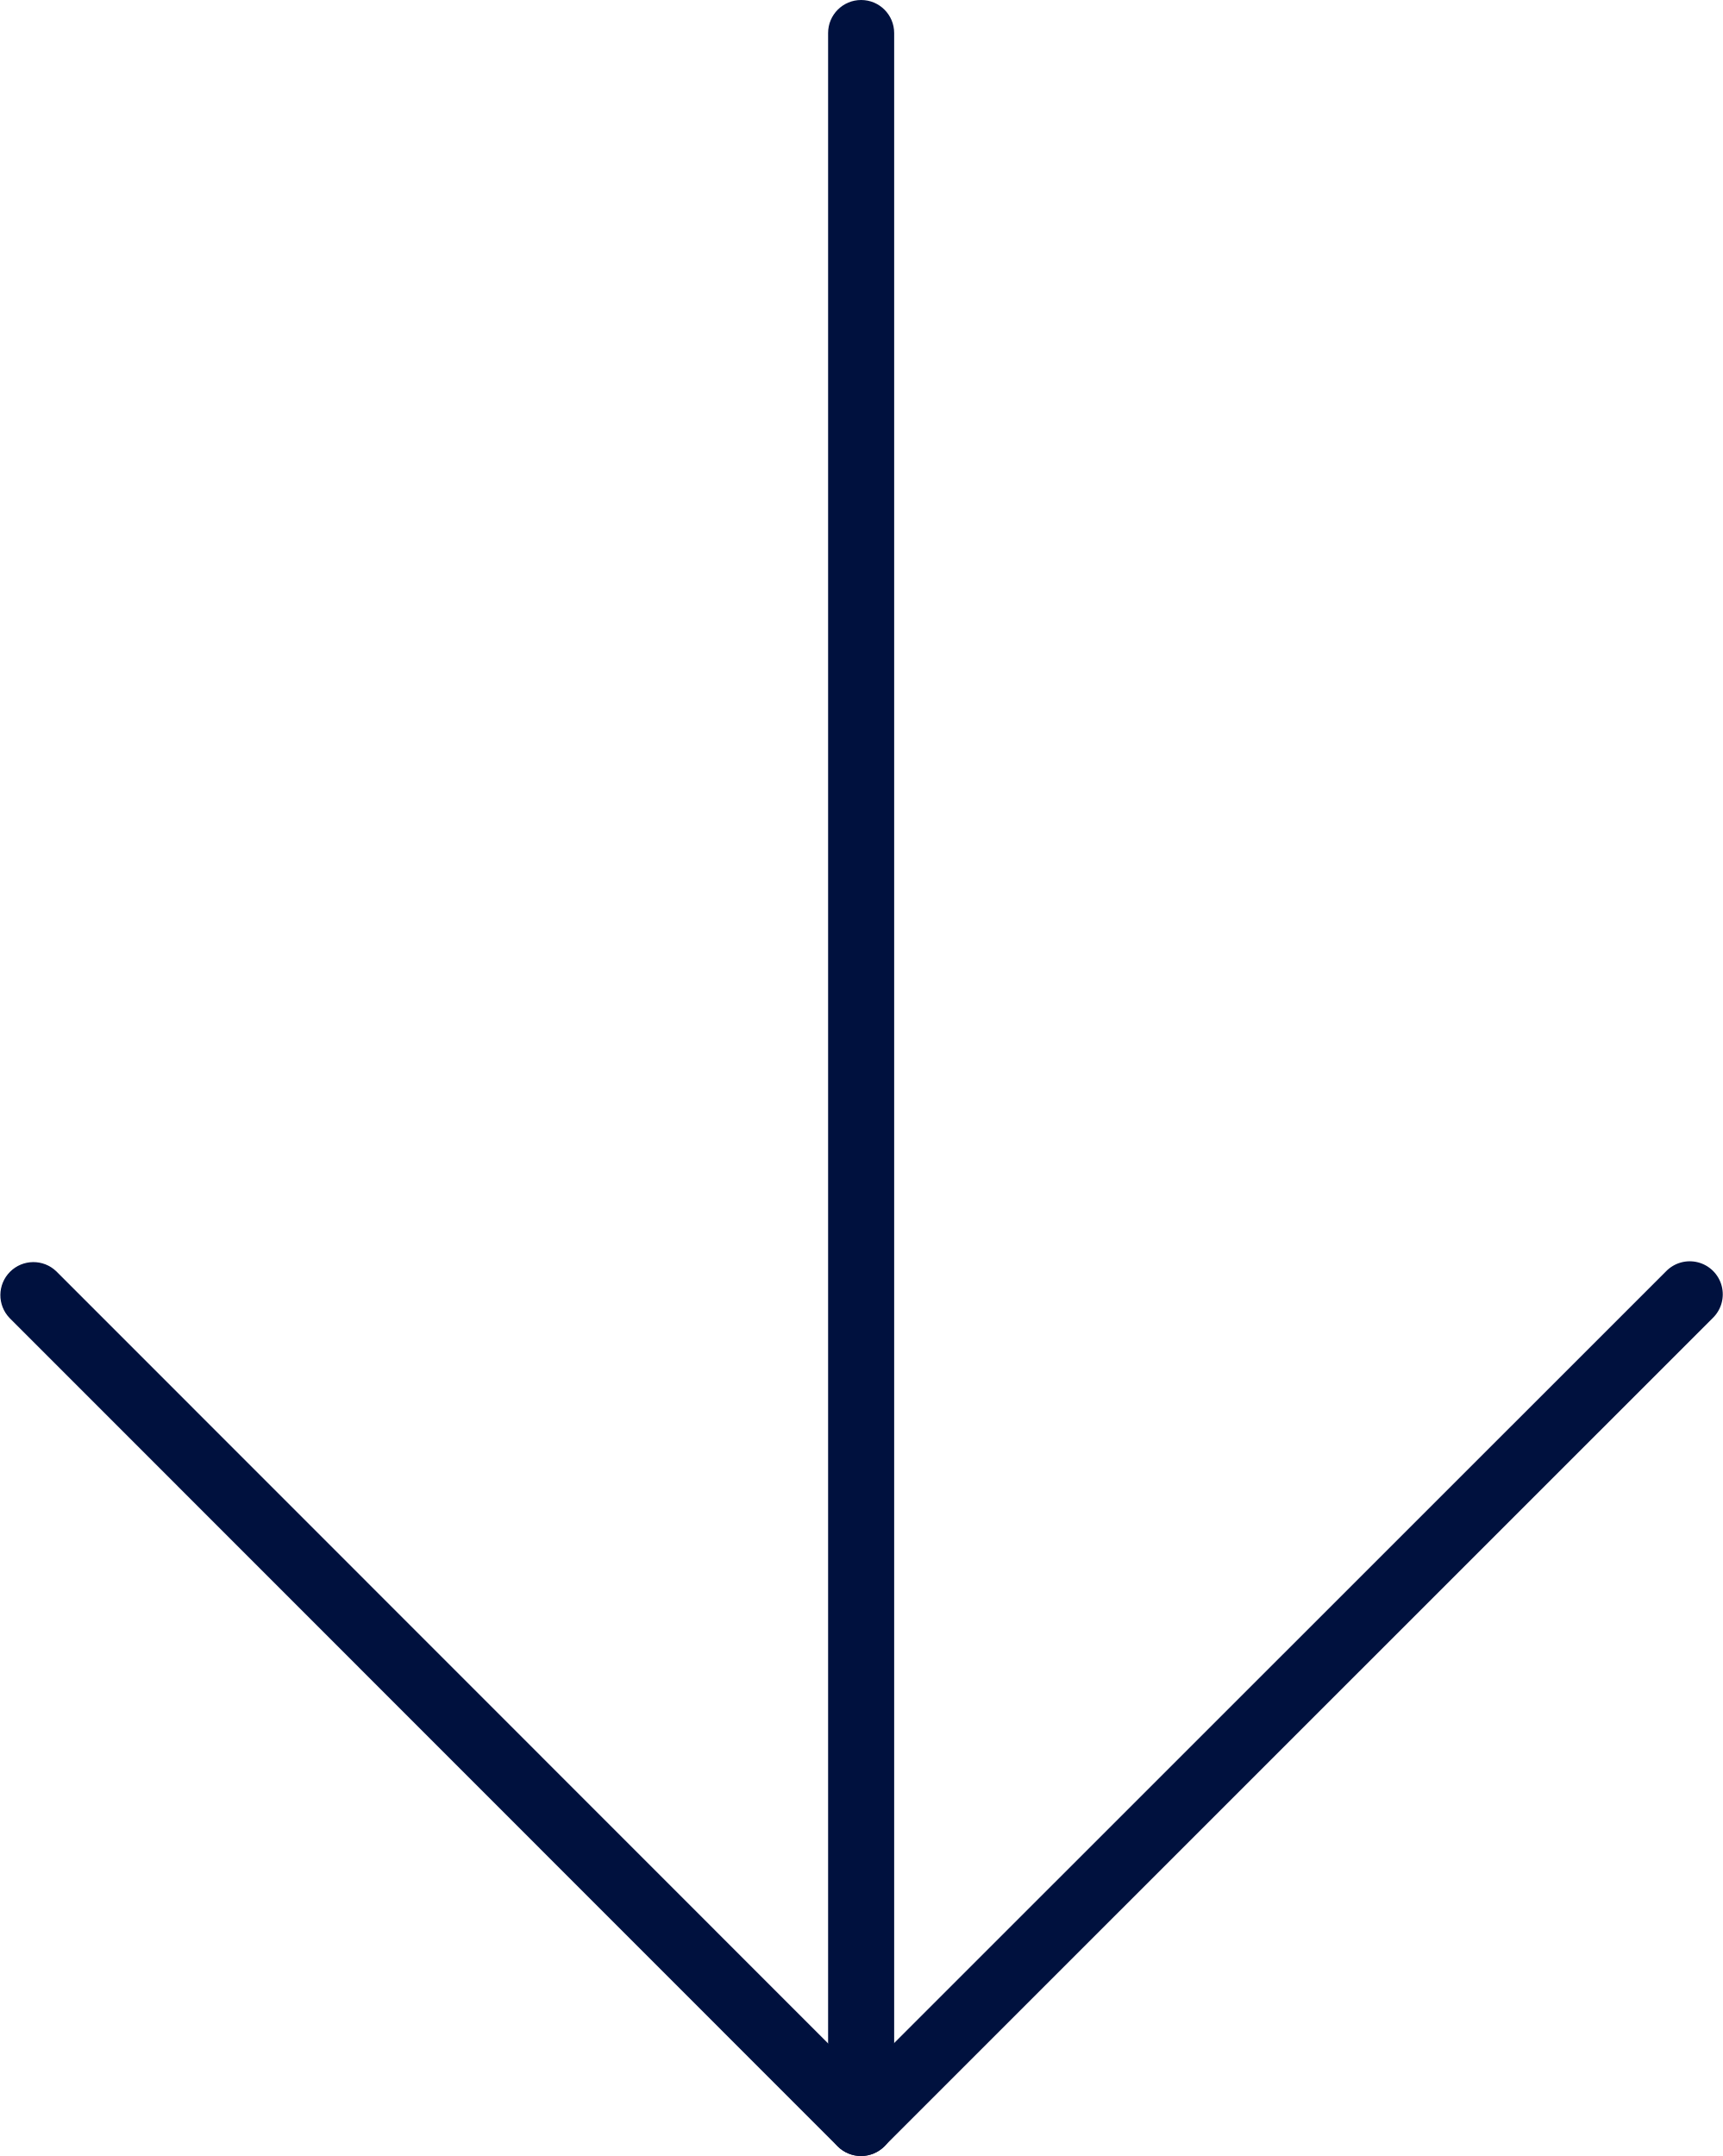
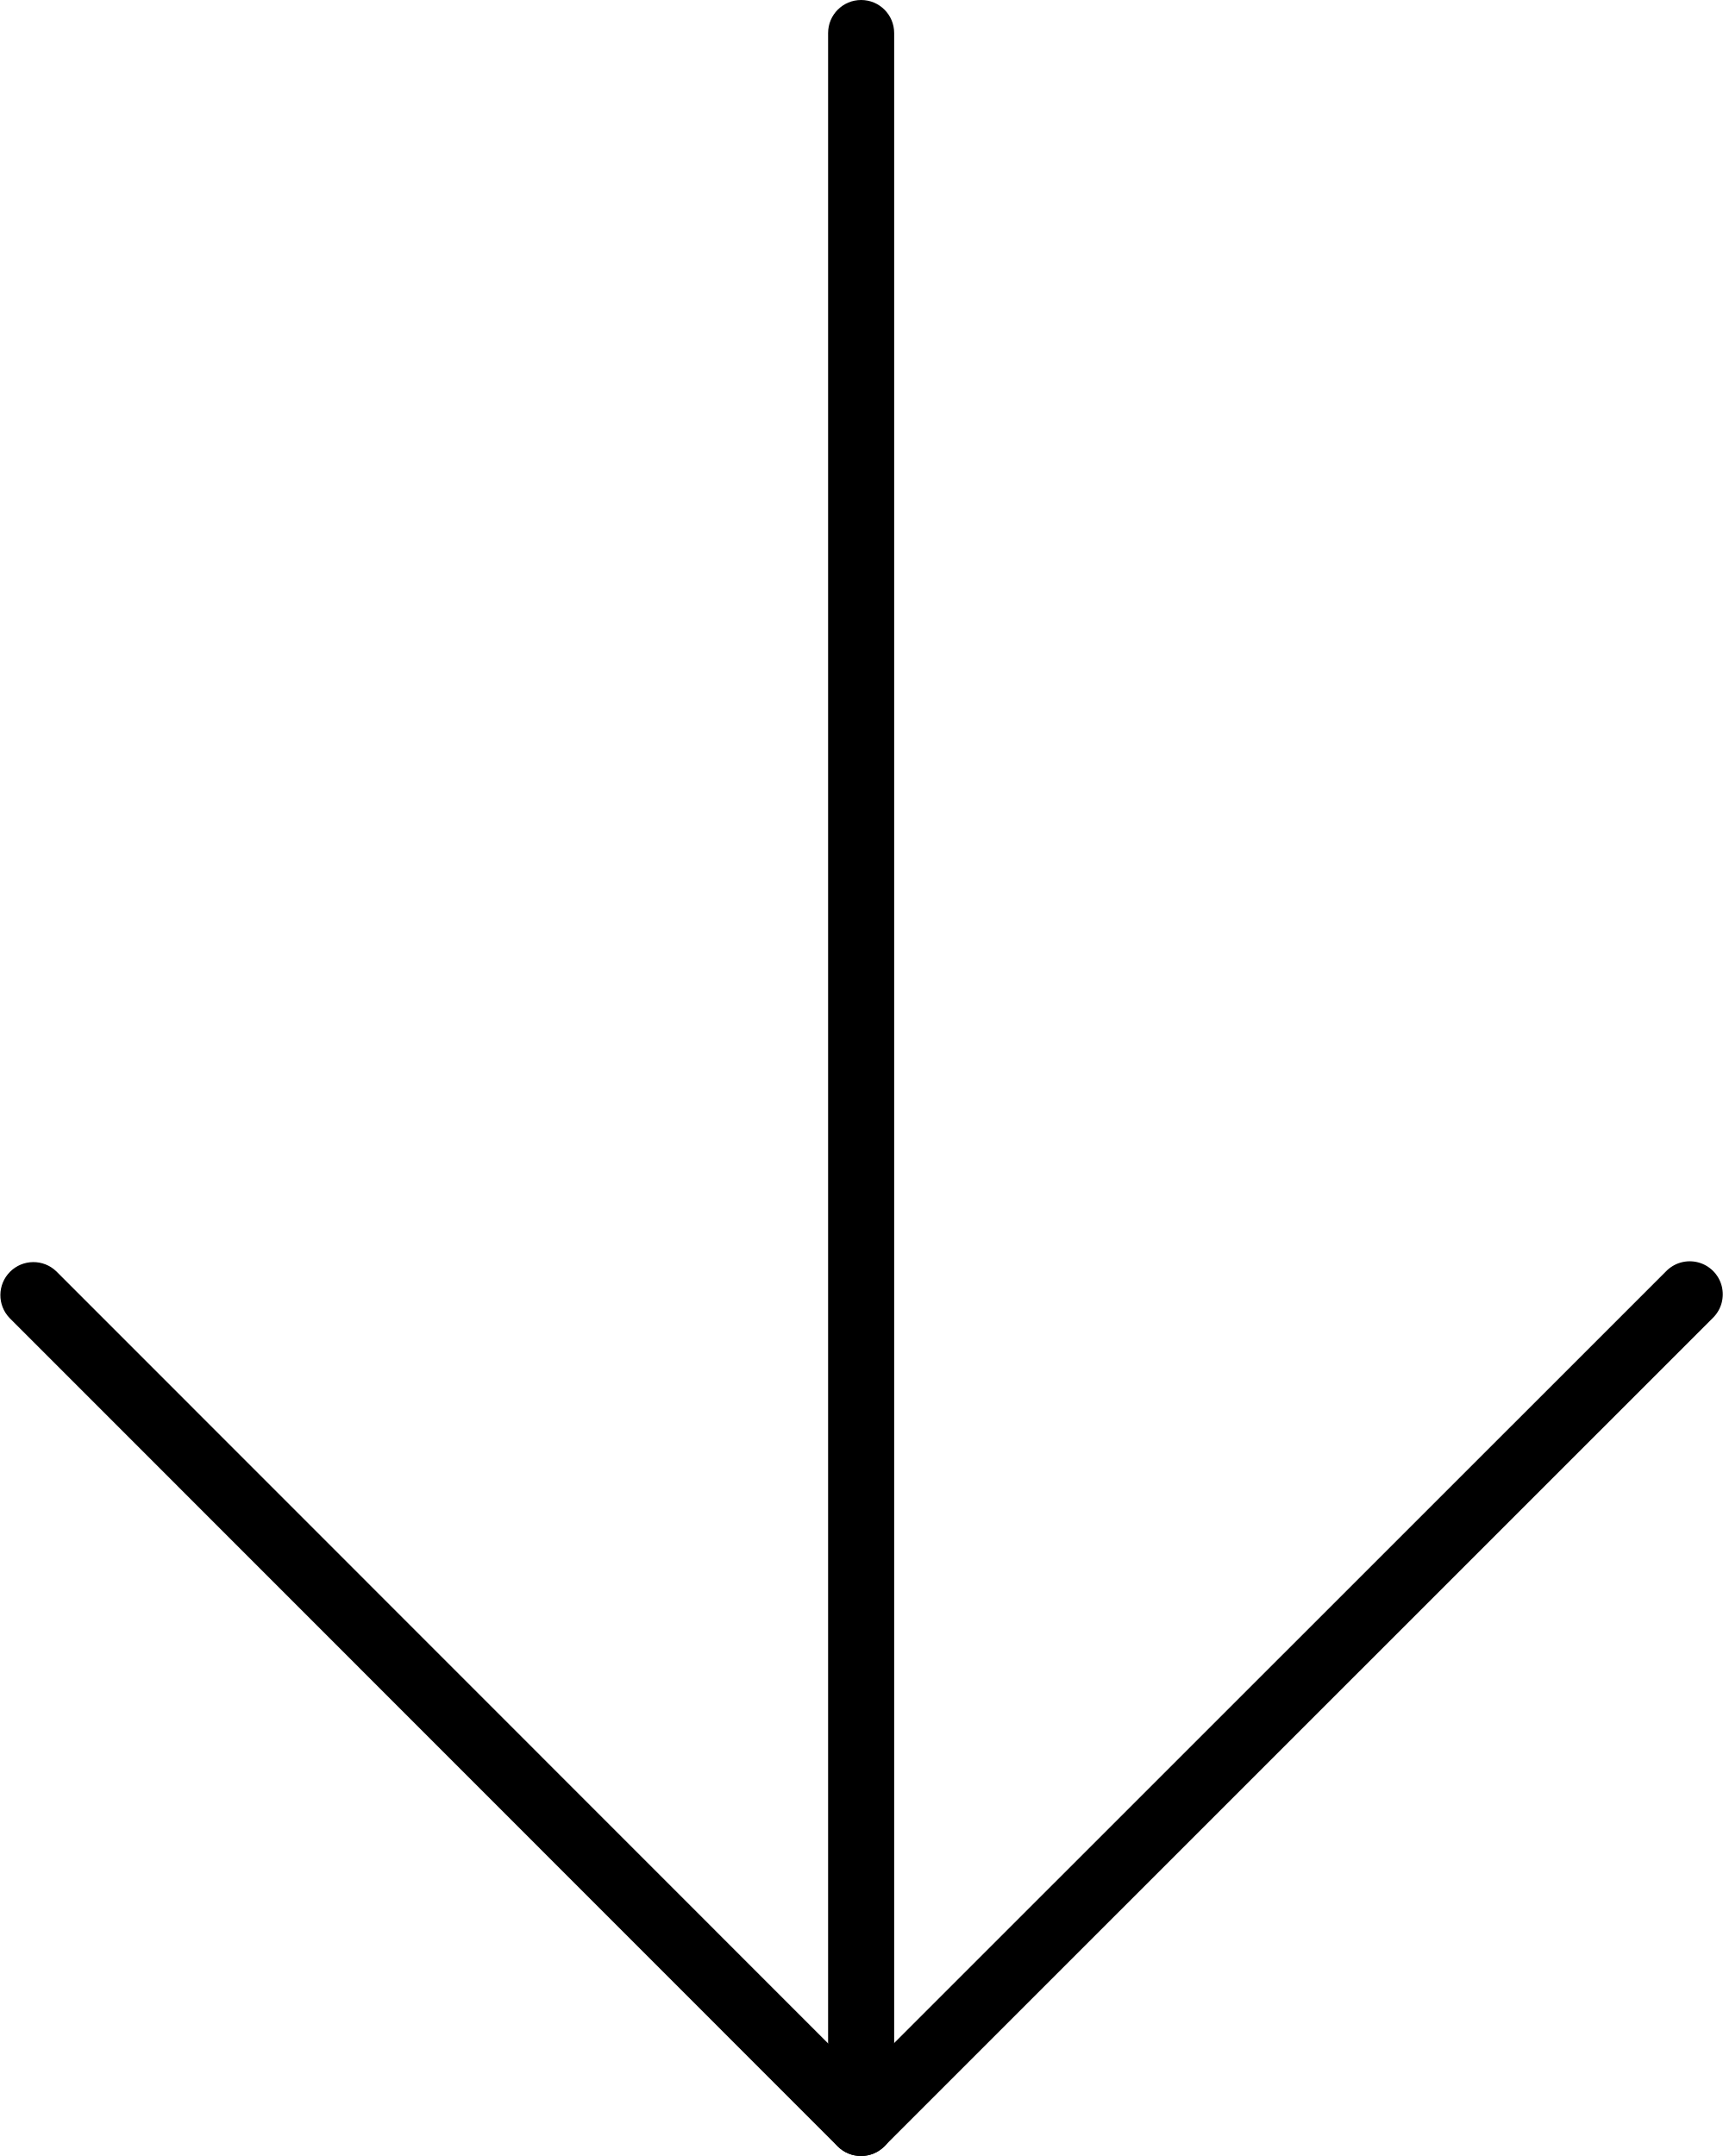
<svg xmlns="http://www.w3.org/2000/svg" width="26.07" height="32.634" viewBox="0 0 26.07 32.634">
  <g id="download" transform="translate(-3.282)">
-     <path id="Path_1" data-name="Path 1" d="M16.317,32.634a.5.5,0,0,1-.5-.5V.5a.5.5,0,0,1,1,0V32.134A.5.5,0,0,1,16.317,32.634Z" fill="#00113e" />
-     <path id="Path_2" data-name="Path 2" d="M16.315,32.634h0a.5.5,0,0,1-.354-.146L3.428,19.951a.5.5,0,0,1,.707-.707L16.314,31.427,28.5,19.244a.5.5,0,1,1,.707.707L16.668,32.487A.5.5,0,0,1,16.315,32.634Z" fill="#00113e" />
+     <path id="Path_1" data-name="Path 1" d="M16.317,32.634a.5.5,0,0,1-.5-.5V.5a.5.5,0,0,1,1,0V32.134A.5.5,0,0,1,16.317,32.634Z" fill="#000" />
+     <path id="Path_2" data-name="Path 2" d="M16.315,32.634h0a.5.5,0,0,1-.354-.146L3.428,19.951a.5.5,0,0,1,.707-.707L16.314,31.427,28.5,19.244a.5.5,0,1,1,.707.707L16.668,32.487A.5.5,0,0,1,16.315,32.634Z" fill="#000" />
  </g>
</svg>
